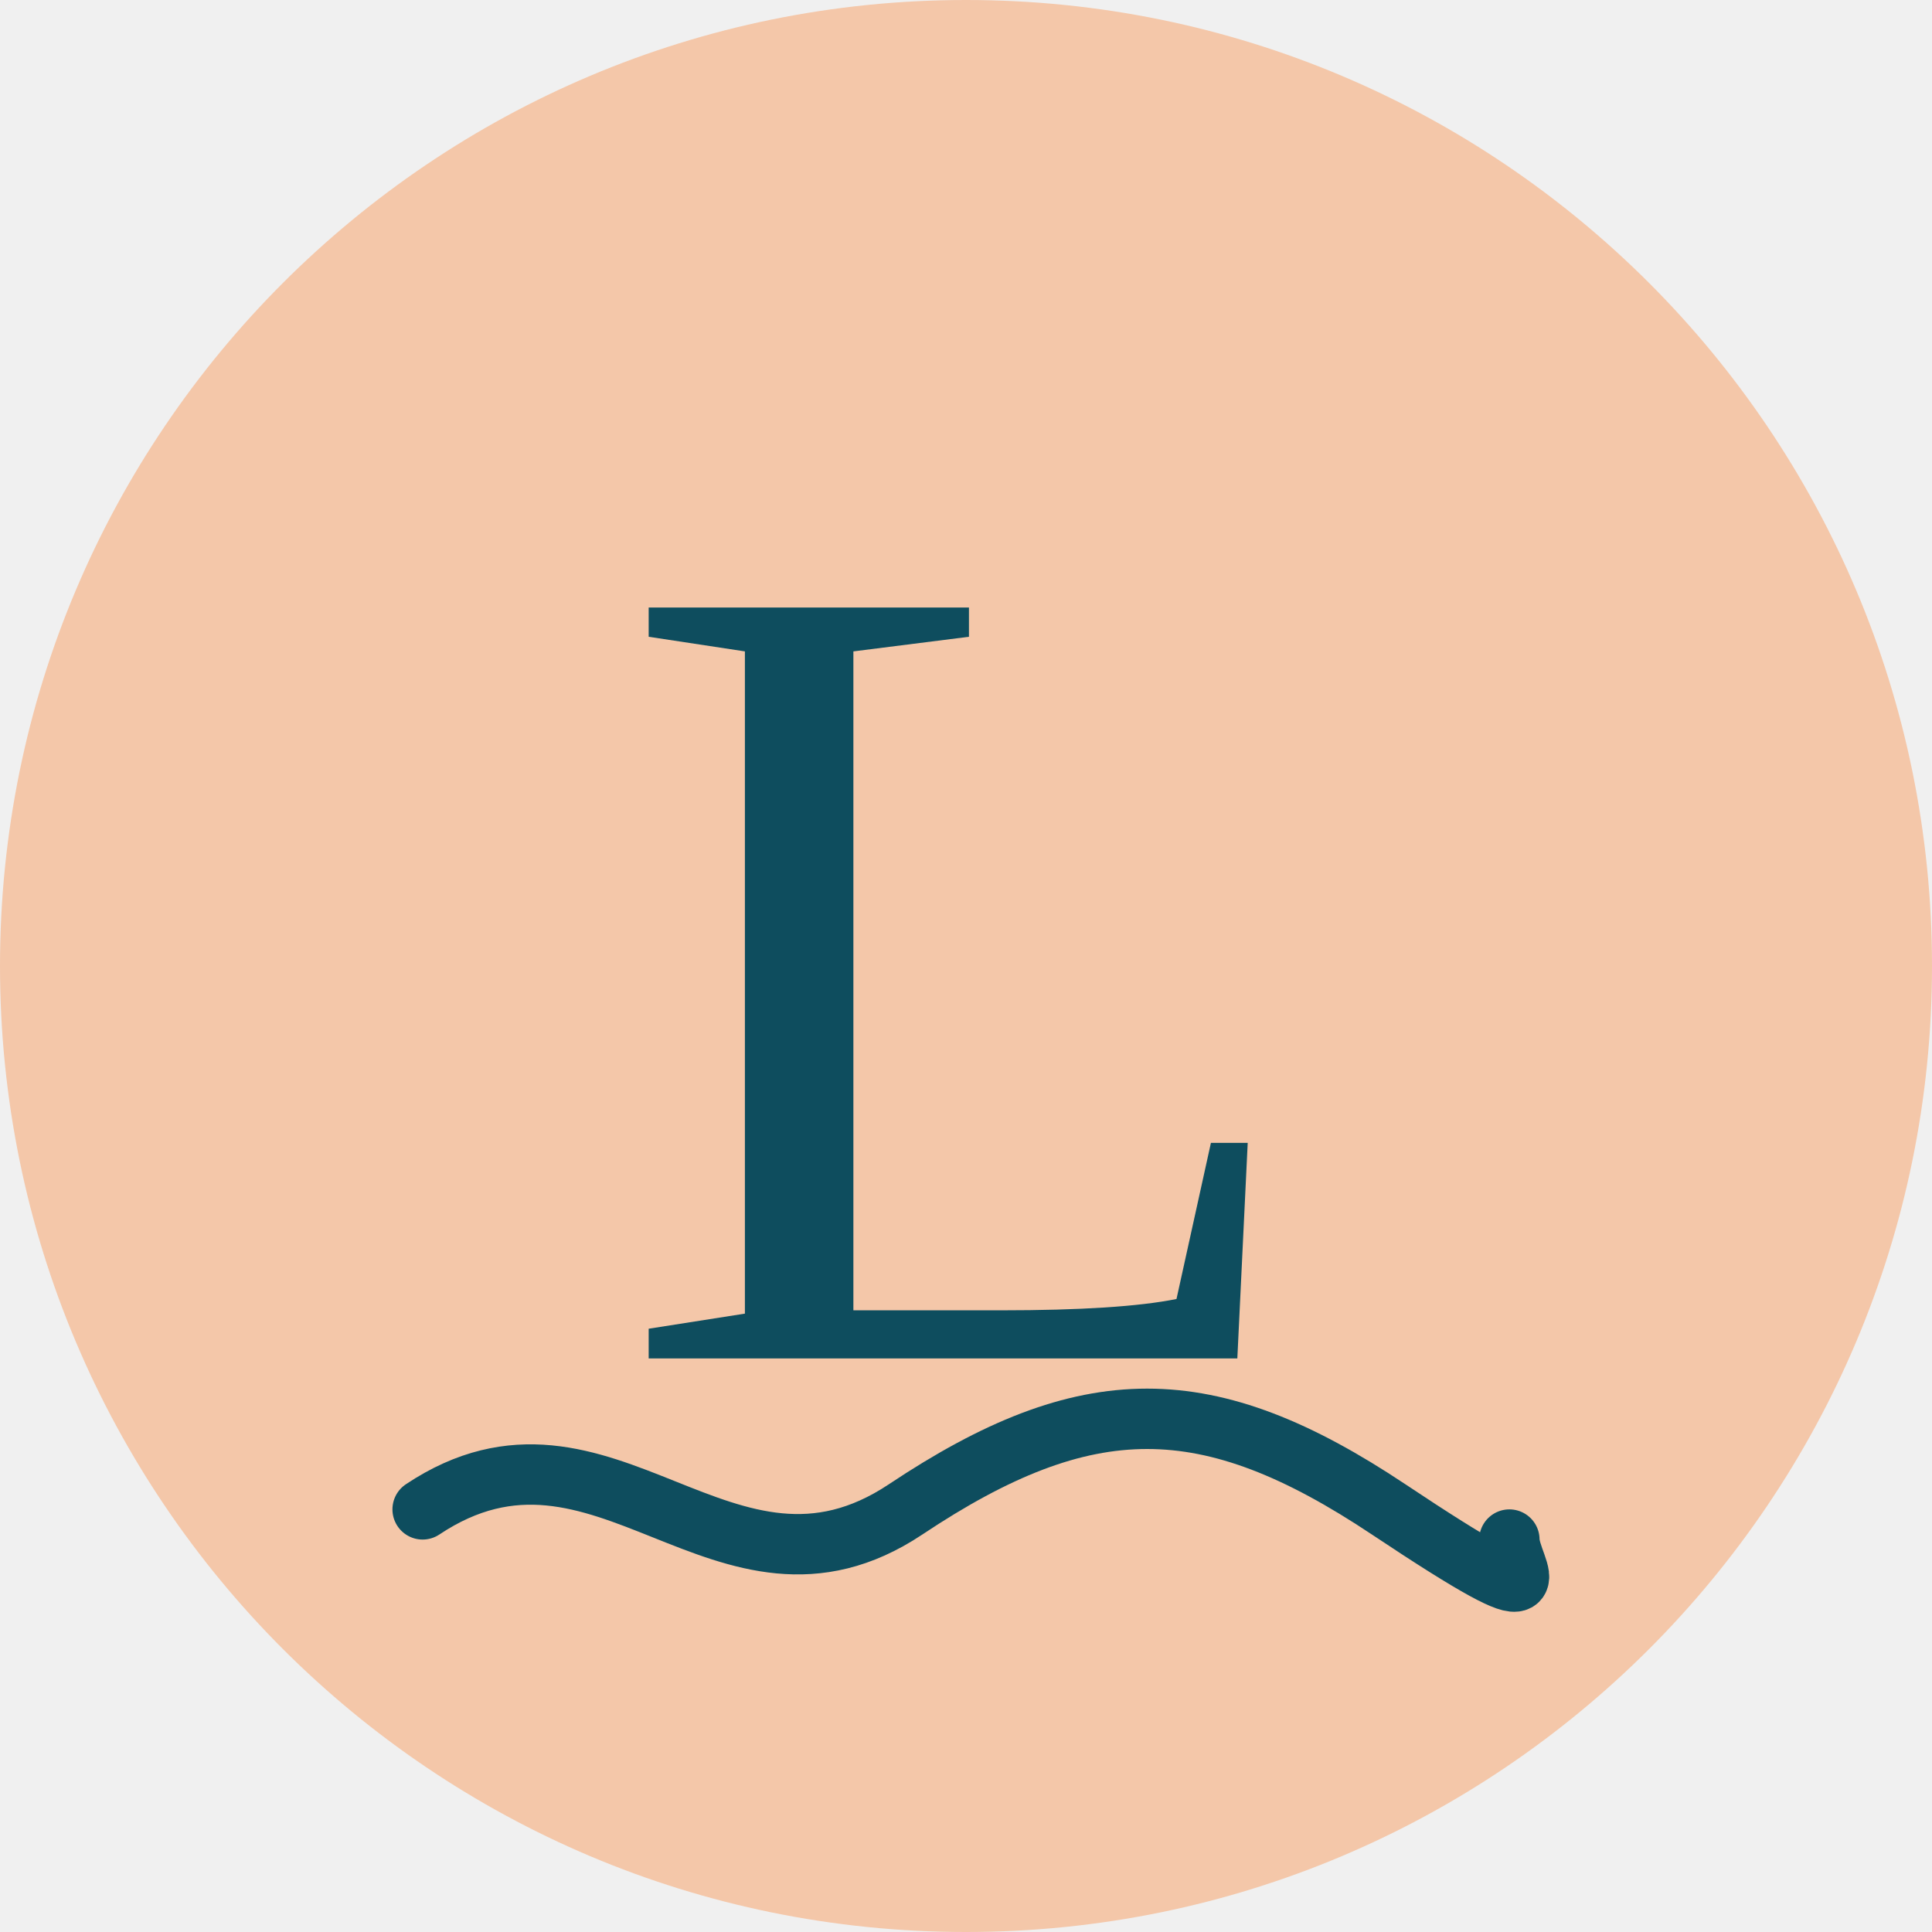
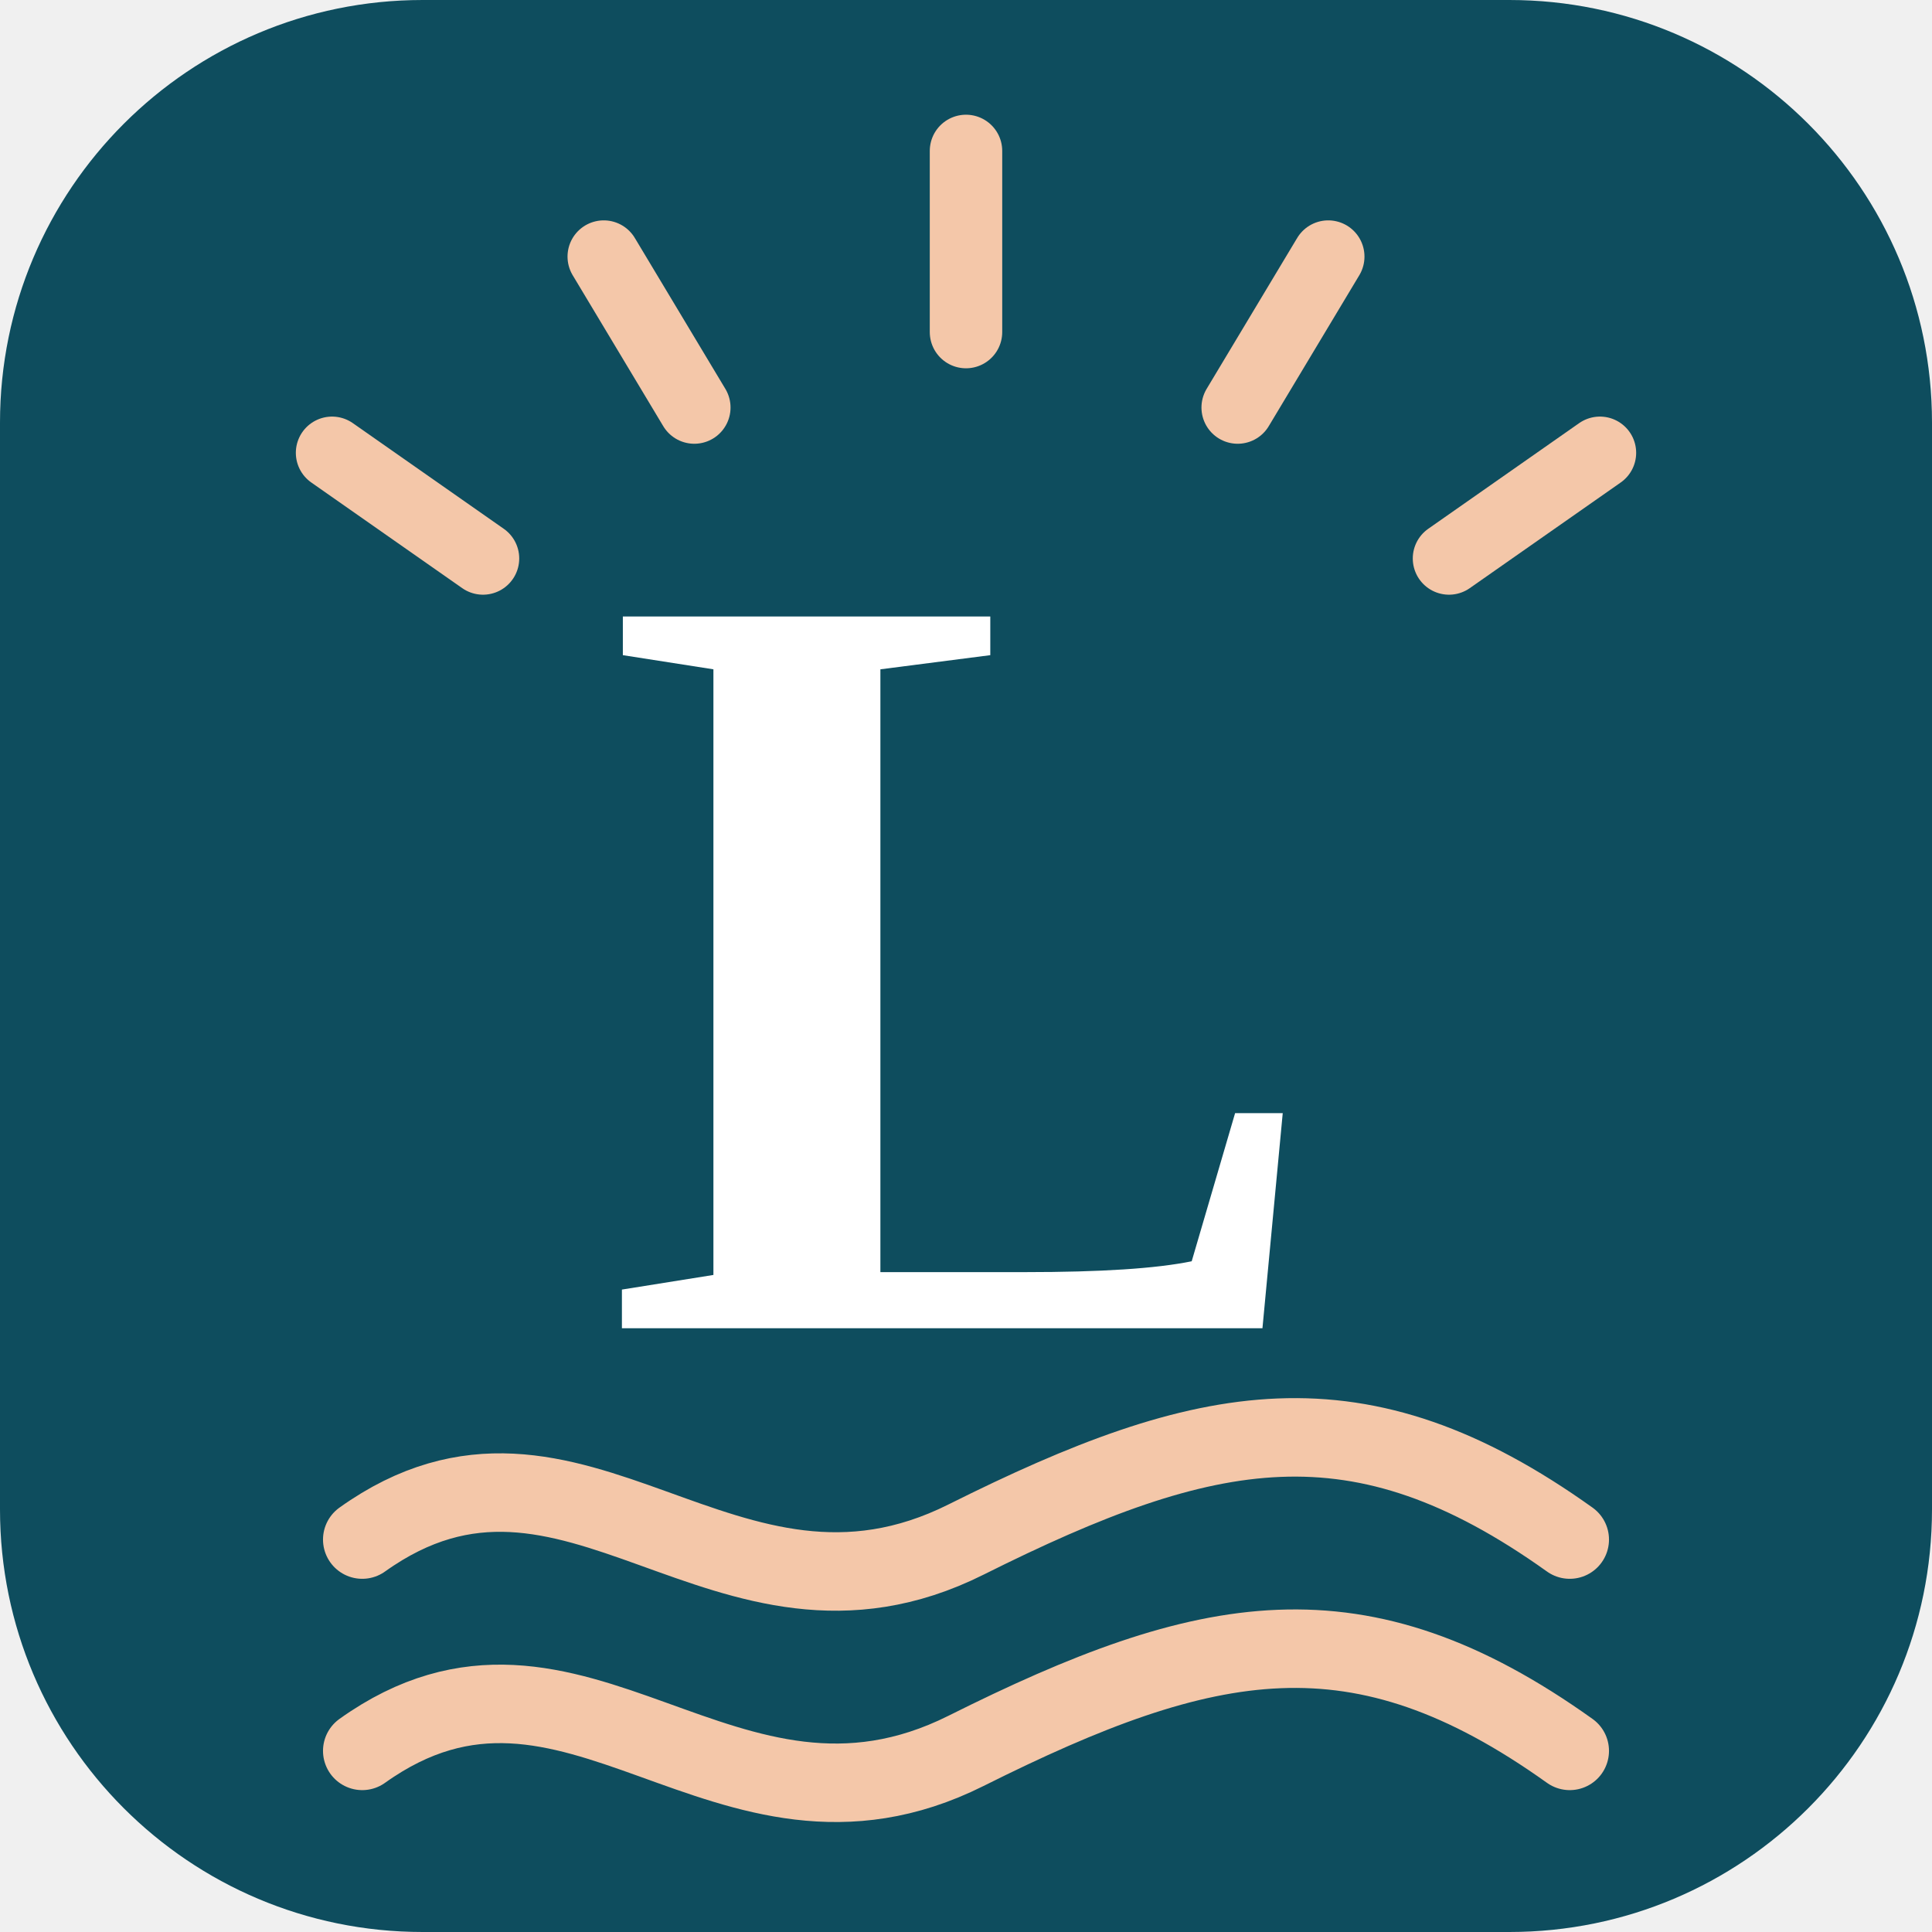
<svg xmlns="http://www.w3.org/2000/svg" viewBox="0 0 64 64">
-   <circle cx="32" cy="32" r="32" fill="#F4C7A9" />
-   <text x="32" y="45" text-anchor="middle" font-family="Georgia, 'Times New Roman', serif" font-size="38" fill="#0E4D5E">L</text>
-   <path d="M14 50 c6 -4 10 4 16 0 s10 -4 16 0 s4 2 4 1" fill="none" stroke="#0E4D5E" stroke-width="2" stroke-linecap="round" />
+   <rect width="64" height="64" rx="14" fill="#0E4D5E" />
+   <g fill="none" stroke="#F4C7A9" stroke-linecap="round" stroke-width="2.4">
+     <path d="M32 5 v6 M20 8.5 l3 5 M44 8.5 l-3 5 M11 15 l5 3.5 M53 15 l-5 3.5" />
+   </g>
+   <text x="32" y="44" text-anchor="middle" font-family="Georgia, 'Times New Roman', serif" font-size="36" font-weight="700" fill="#FFFFFF">L</text>
+   <g fill="none" stroke="#F4C7A9" stroke-linecap="round" stroke-width="2.6">
+     <path d="M12 51 c7 -5 12 4 20 0 s13 -5 20 0" />
+     <path d="M12 58 c7 -5 12 4 20 0 s13 -5 20 0" />
+   </g>
</svg>
